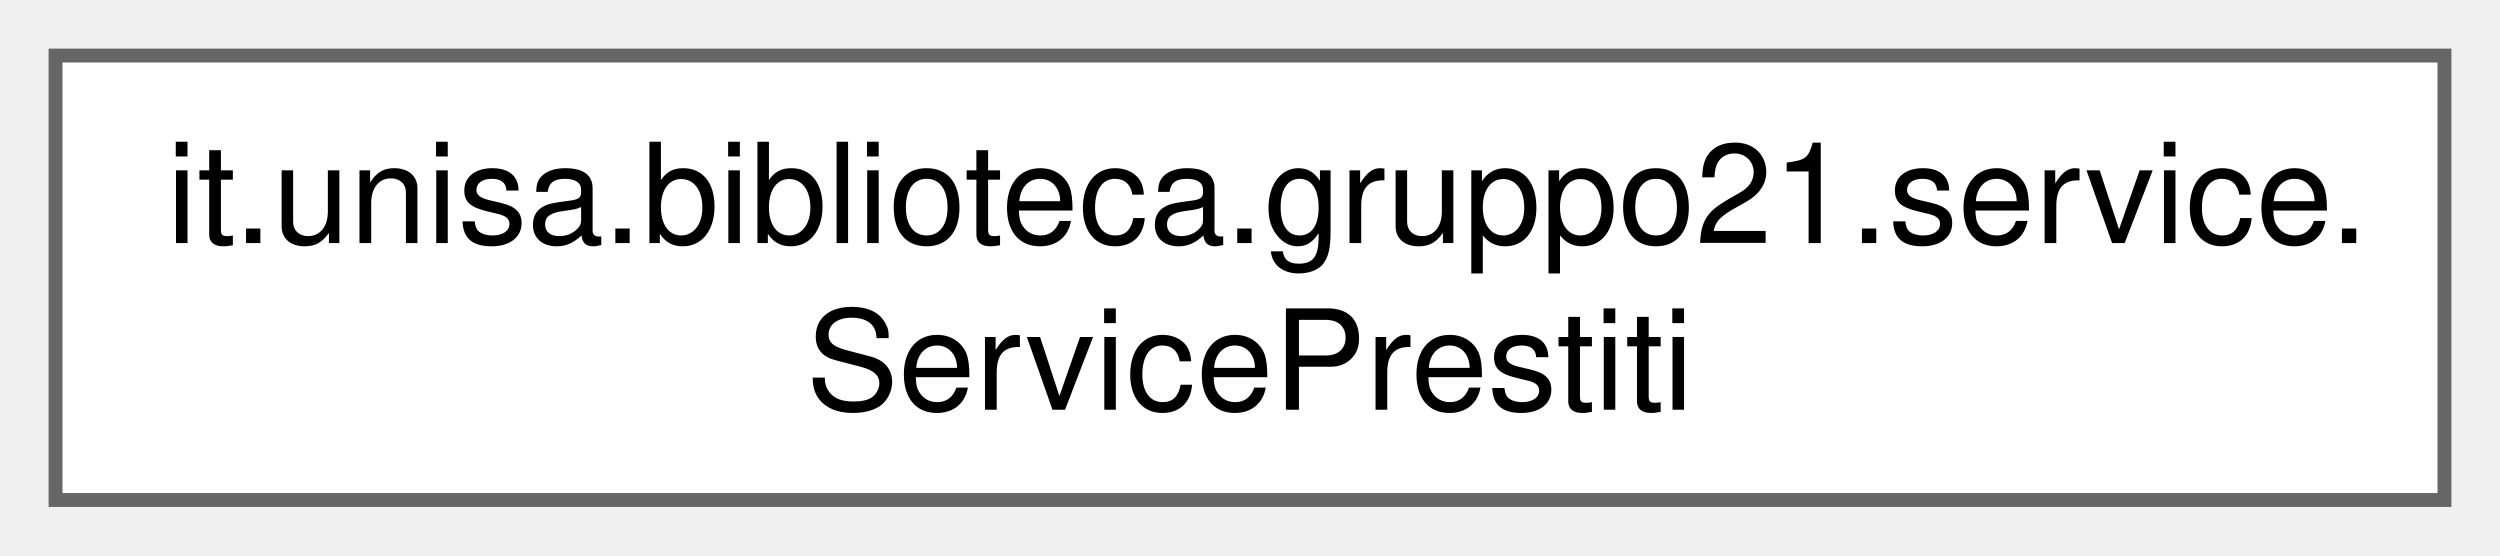
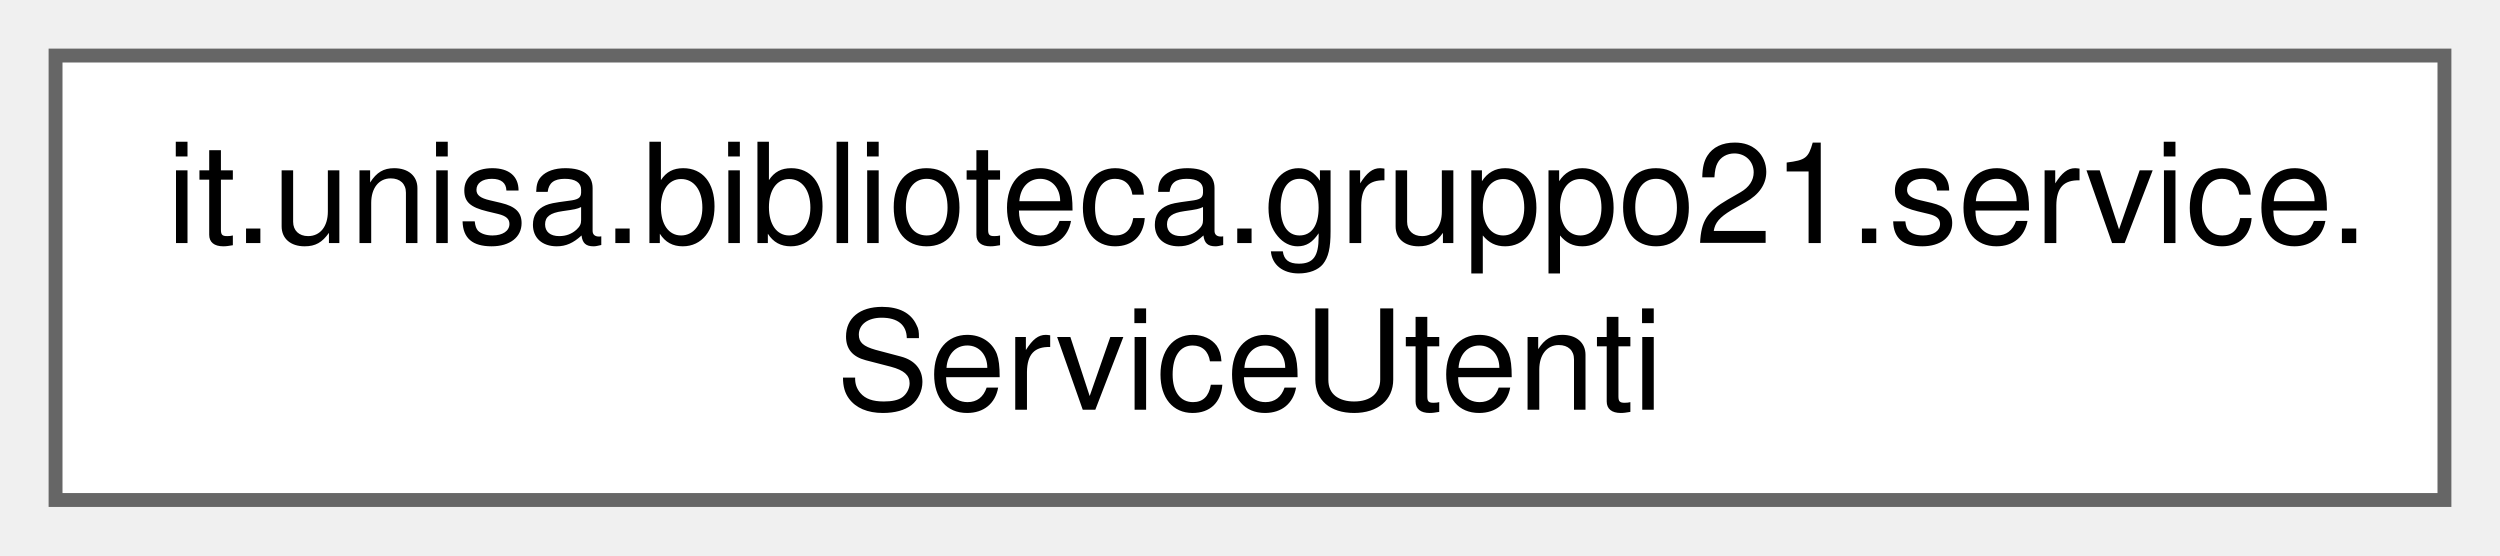
<svg xmlns="http://www.w3.org/2000/svg" xmlns:xlink="http://www.w3.org/1999/xlink" width="180pt" height="40pt" viewBox="0.00 0.00 180.00 40.00">
  <g id="graph0" class="graph" transform="scale(1 1) rotate(0) translate(4 36)">
    <g id="Node000000" class="node">
      <g id="a_Node000000">
-         <a xlink:href="classit_1_1unisa_1_1biblioteca_1_1gruppo21_1_1service_1_1_service_prestiti.html" target="_top" xlink:title=" ">
+         <a xlink:href="classit_1_1unisa_1_1biblioteca_1_1gruppo21_1_1service_1_1_service_utenti.html" target="_top" xlink:title=" ">
          <polygon fill="white" stroke="#666666" points="172,-32 0,-32 0,0 172,0 172,-32" />
          <text xml:space="preserve" text-anchor="start" x="8" y="-18.5" font-family="Helvetica,sans-Serif" font-size="10.00">it.unisa.biblioteca.gruppo21.service.</text>
-           <text xml:space="preserve" text-anchor="middle" x="86" y="-6.5" font-family="Helvetica,sans-Serif" font-size="10.00">ServicePrestiti</text>
+           <text xml:space="preserve" text-anchor="middle" x="86" y="-6.5" font-family="Helvetica,sans-Serif" font-size="10.00">ServiceUtenti</text>
        </a>
      </g>
    </g>
  </g>
</svg>
